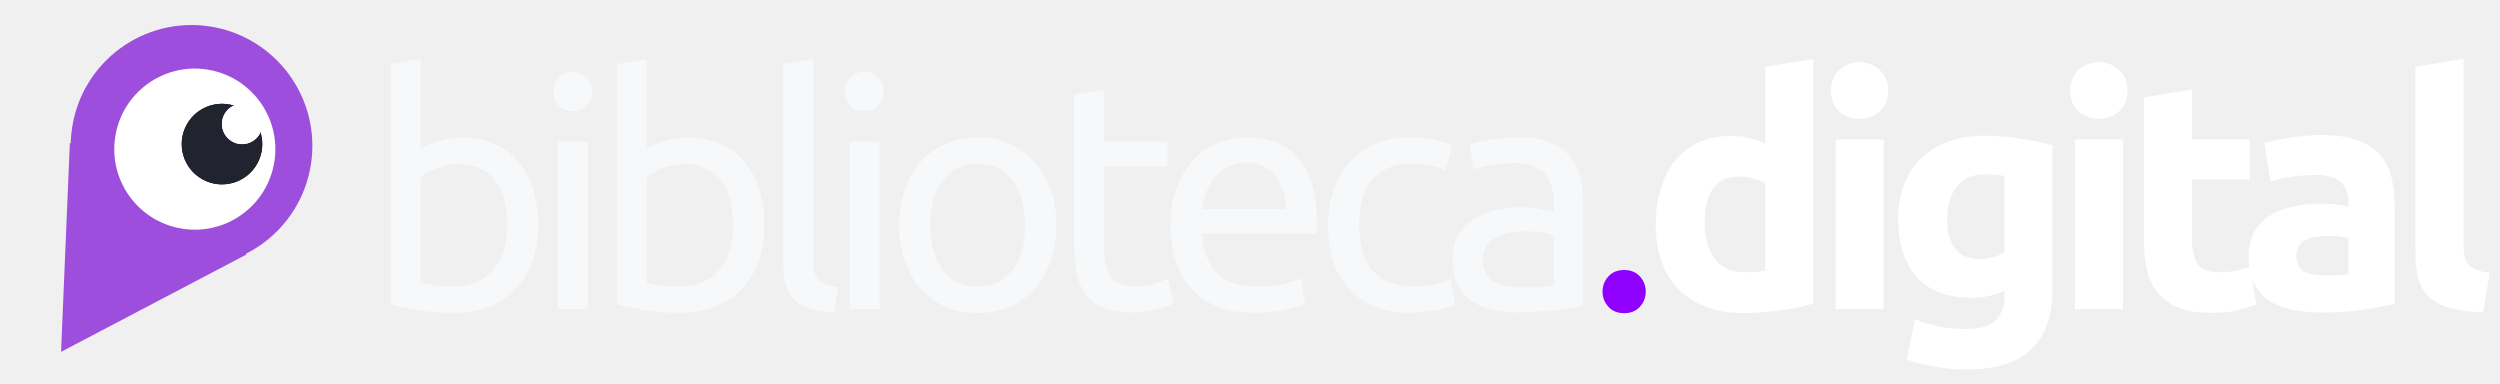
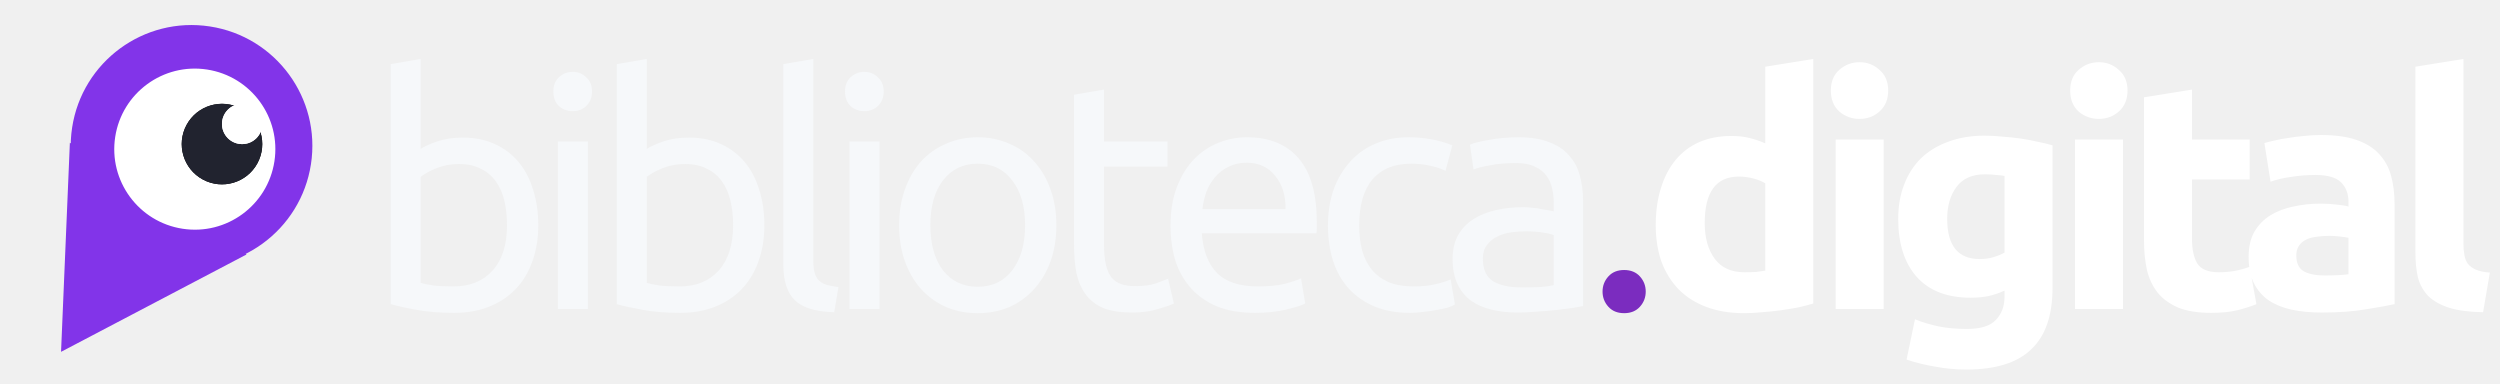
<svg xmlns="http://www.w3.org/2000/svg" width="267" height="41" viewBox="0 0 267 41" fill="none">
  <path d="M44.927 15.899C45.317 15.646 45.902 15.383 46.682 15.107C47.485 14.832 48.403 14.694 49.435 14.694C50.72 14.694 51.855 14.924 52.842 15.383C53.851 15.841 54.7 16.484 55.388 17.309C56.076 18.135 56.592 19.122 56.936 20.269C57.303 21.416 57.487 22.677 57.487 24.054C57.487 25.499 57.269 26.806 56.833 27.976C56.42 29.123 55.824 30.098 55.044 30.901C54.264 31.704 53.323 32.323 52.222 32.759C51.121 33.195 49.882 33.413 48.506 33.413C47.015 33.413 45.696 33.31 44.549 33.103C43.402 32.897 42.461 32.69 41.727 32.484V6.849L44.927 6.298V15.899ZM44.927 30.213C45.248 30.305 45.696 30.396 46.269 30.488C46.866 30.557 47.6 30.591 48.471 30.591C50.192 30.591 51.568 30.029 52.601 28.905C53.633 27.758 54.149 26.141 54.149 24.054C54.149 23.136 54.057 22.276 53.874 21.473C53.69 20.67 53.392 19.982 52.979 19.408C52.566 18.812 52.027 18.353 51.362 18.032C50.72 17.688 49.94 17.516 49.022 17.516C48.15 17.516 47.347 17.665 46.613 17.963C45.879 18.261 45.317 18.571 44.927 18.892V30.213ZM62.781 33H59.581V15.107H62.781V33ZM61.164 11.873C60.59 11.873 60.097 11.689 59.684 11.322C59.294 10.932 59.099 10.416 59.099 9.774C59.099 9.131 59.294 8.627 59.684 8.26C60.097 7.87 60.59 7.675 61.164 7.675C61.737 7.675 62.219 7.87 62.609 8.26C63.022 8.627 63.228 9.131 63.228 9.774C63.228 10.416 63.022 10.932 62.609 11.322C62.219 11.689 61.737 11.873 61.164 11.873ZM69.076 15.899C69.466 15.646 70.05 15.383 70.831 15.107C71.633 14.832 72.551 14.694 73.583 14.694C74.868 14.694 76.003 14.924 76.99 15.383C77.999 15.841 78.848 16.484 79.536 17.309C80.224 18.135 80.74 19.122 81.084 20.269C81.451 21.416 81.635 22.677 81.635 24.054C81.635 25.499 81.417 26.806 80.981 27.976C80.568 29.123 79.972 30.098 79.192 30.901C78.412 31.704 77.472 32.323 76.37 32.759C75.269 33.195 74.031 33.413 72.654 33.413C71.163 33.413 69.844 33.31 68.697 33.103C67.55 32.897 66.61 32.69 65.876 32.484V6.849L69.076 6.298V15.899ZM69.076 30.213C69.397 30.305 69.844 30.396 70.418 30.488C71.014 30.557 71.748 30.591 72.62 30.591C74.34 30.591 75.717 30.029 76.749 28.905C77.781 27.758 78.297 26.141 78.297 24.054C78.297 23.136 78.206 22.276 78.022 21.473C77.838 20.67 77.54 19.982 77.127 19.408C76.715 18.812 76.175 18.353 75.51 18.032C74.868 17.688 74.088 17.516 73.17 17.516C72.299 17.516 71.496 17.665 70.762 17.963C70.028 18.261 69.466 18.571 69.076 18.892V30.213ZM89.097 33.344C87.124 33.298 85.725 32.874 84.899 32.071C84.073 31.268 83.661 30.018 83.661 28.32V6.849L86.861 6.298V27.804C86.861 28.332 86.906 28.768 86.998 29.112C87.09 29.456 87.239 29.731 87.446 29.938C87.652 30.144 87.927 30.305 88.271 30.419C88.615 30.511 89.04 30.591 89.544 30.66L89.097 33.344ZM93.93 33H90.73V15.107H93.93V33ZM92.312 11.873C91.739 11.873 91.246 11.689 90.833 11.322C90.443 10.932 90.248 10.416 90.248 9.774C90.248 9.131 90.443 8.627 90.833 8.26C91.246 7.87 91.739 7.675 92.312 7.675C92.886 7.675 93.368 7.87 93.757 8.26C94.17 8.627 94.377 9.131 94.377 9.774C94.377 10.416 94.17 10.932 93.757 11.322C93.368 11.689 92.886 11.873 92.312 11.873ZM112.818 24.054C112.818 25.476 112.611 26.761 112.198 27.907C111.786 29.054 111.201 30.041 110.444 30.867C109.709 31.692 108.826 32.335 107.794 32.794C106.762 33.229 105.638 33.447 104.422 33.447C103.206 33.447 102.082 33.229 101.05 32.794C100.018 32.335 99.123 31.692 98.366 30.867C97.632 30.041 97.058 29.054 96.645 27.907C96.233 26.761 96.026 25.476 96.026 24.054C96.026 22.654 96.233 21.381 96.645 20.234C97.058 19.064 97.632 18.066 98.366 17.241C99.123 16.415 100.018 15.784 101.05 15.348C102.082 14.889 103.206 14.66 104.422 14.66C105.638 14.66 106.762 14.889 107.794 15.348C108.826 15.784 109.709 16.415 110.444 17.241C111.201 18.066 111.786 19.064 112.198 20.234C112.611 21.381 112.818 22.654 112.818 24.054ZM109.48 24.054C109.48 22.035 109.021 20.441 108.104 19.271C107.209 18.078 105.982 17.481 104.422 17.481C102.862 17.481 101.623 18.078 100.706 19.271C99.811 20.441 99.364 22.035 99.364 24.054C99.364 26.072 99.811 27.678 100.706 28.871C101.623 30.041 102.862 30.626 104.422 30.626C105.982 30.626 107.209 30.041 108.104 28.871C109.021 27.678 109.48 26.072 109.48 24.054ZM117.905 15.107H124.684V17.791H117.905V26.049C117.905 26.944 117.974 27.689 118.111 28.286C118.249 28.859 118.456 29.318 118.731 29.662C119.006 29.983 119.35 30.213 119.763 30.351C120.176 30.488 120.658 30.557 121.208 30.557C122.172 30.557 122.94 30.454 123.514 30.247C124.11 30.018 124.523 29.857 124.752 29.765L125.372 32.415C125.051 32.576 124.489 32.771 123.686 33C122.883 33.252 121.965 33.379 120.933 33.379C119.717 33.379 118.708 33.229 117.905 32.931C117.125 32.61 116.494 32.14 116.012 31.52C115.531 30.901 115.187 30.144 114.98 29.249C114.797 28.332 114.705 27.277 114.705 26.084V10.118L117.905 9.567V15.107ZM125.013 24.088C125.013 22.505 125.243 21.129 125.701 19.959C126.16 18.766 126.768 17.78 127.525 17C128.282 16.22 129.154 15.635 130.14 15.245C131.127 14.855 132.136 14.66 133.168 14.66C135.577 14.66 137.423 15.417 138.708 16.931C139.993 18.422 140.635 20.704 140.635 23.778C140.635 23.916 140.635 24.099 140.635 24.329C140.635 24.535 140.623 24.73 140.601 24.914H128.351C128.489 26.772 129.028 28.183 129.968 29.146C130.909 30.11 132.377 30.591 134.372 30.591C135.497 30.591 136.437 30.5 137.194 30.316C137.974 30.11 138.559 29.915 138.949 29.731L139.396 32.415C139.006 32.621 138.318 32.839 137.332 33.069C136.368 33.298 135.267 33.413 134.028 33.413C132.469 33.413 131.115 33.184 129.968 32.725C128.844 32.243 127.915 31.589 127.181 30.763C126.447 29.938 125.896 28.963 125.529 27.839C125.185 26.692 125.013 25.441 125.013 24.088ZM137.297 22.333C137.32 20.888 136.953 19.707 136.196 18.789C135.462 17.849 134.441 17.378 133.134 17.378C132.4 17.378 131.746 17.527 131.172 17.826C130.622 18.101 130.152 18.468 129.762 18.927C129.372 19.385 129.062 19.913 128.833 20.509C128.626 21.106 128.489 21.714 128.42 22.333H137.297ZM150.6 33.413C149.154 33.413 147.881 33.184 146.78 32.725C145.702 32.266 144.784 31.624 144.027 30.798C143.293 29.972 142.743 28.997 142.376 27.873C142.009 26.726 141.825 25.464 141.825 24.088C141.825 22.712 142.02 21.45 142.41 20.303C142.823 19.156 143.397 18.17 144.131 17.344C144.865 16.495 145.759 15.841 146.815 15.383C147.893 14.901 149.086 14.66 150.393 14.66C151.196 14.66 151.999 14.729 152.802 14.866C153.605 15.004 154.373 15.222 155.107 15.52L154.385 18.238C153.903 18.009 153.341 17.826 152.699 17.688C152.079 17.55 151.414 17.481 150.703 17.481C148.914 17.481 147.537 18.044 146.574 19.168C145.633 20.291 145.163 21.932 145.163 24.088C145.163 25.052 145.266 25.935 145.473 26.738C145.702 27.54 146.046 28.229 146.505 28.802C146.987 29.376 147.595 29.823 148.329 30.144C149.063 30.442 149.957 30.591 151.013 30.591C151.861 30.591 152.63 30.511 153.318 30.351C154.006 30.19 154.545 30.018 154.935 29.834L155.383 32.518C155.199 32.633 154.935 32.748 154.591 32.862C154.247 32.954 153.857 33.034 153.421 33.103C152.985 33.195 152.515 33.264 152.01 33.31C151.529 33.379 151.058 33.413 150.6 33.413ZM162.465 30.695C163.222 30.695 163.888 30.683 164.461 30.66C165.058 30.614 165.551 30.546 165.941 30.454V25.12C165.711 25.006 165.333 24.914 164.805 24.845C164.301 24.753 163.681 24.707 162.947 24.707C162.465 24.707 161.949 24.742 161.399 24.811C160.871 24.879 160.378 25.029 159.919 25.258C159.483 25.464 159.116 25.763 158.818 26.153C158.52 26.52 158.371 27.013 158.371 27.632C158.371 28.779 158.738 29.582 159.472 30.041C160.206 30.477 161.204 30.695 162.465 30.695ZM162.19 14.66C163.475 14.66 164.553 14.832 165.425 15.176C166.319 15.497 167.03 15.967 167.558 16.587C168.109 17.183 168.499 17.906 168.728 18.755C168.957 19.58 169.072 20.498 169.072 21.507V32.69C168.797 32.736 168.407 32.805 167.902 32.897C167.42 32.966 166.87 33.034 166.25 33.103C165.631 33.172 164.954 33.229 164.22 33.275C163.509 33.344 162.798 33.379 162.087 33.379C161.078 33.379 160.149 33.275 159.3 33.069C158.451 32.862 157.717 32.541 157.098 32.105C156.478 31.647 155.997 31.05 155.652 30.316C155.308 29.582 155.136 28.699 155.136 27.667C155.136 26.68 155.331 25.831 155.721 25.12C156.134 24.409 156.685 23.836 157.373 23.4C158.061 22.964 158.864 22.643 159.782 22.436C160.699 22.23 161.663 22.127 162.672 22.127C162.993 22.127 163.326 22.15 163.67 22.195C164.014 22.218 164.335 22.264 164.633 22.333C164.954 22.379 165.23 22.425 165.459 22.471C165.688 22.517 165.849 22.551 165.941 22.574V21.679C165.941 21.152 165.883 20.636 165.769 20.131C165.654 19.603 165.448 19.145 165.149 18.755C164.851 18.342 164.438 18.02 163.911 17.791C163.406 17.539 162.741 17.413 161.915 17.413C160.86 17.413 159.931 17.493 159.128 17.654C158.348 17.791 157.763 17.94 157.373 18.101L156.994 15.451C157.407 15.268 158.095 15.096 159.059 14.935C160.022 14.752 161.066 14.66 162.19 14.66Z" fill="#F6F8FA" />
-   <path d="M175.763 31.142C175.763 31.761 175.557 32.3 175.144 32.759C174.731 33.218 174.169 33.447 173.458 33.447C172.747 33.447 172.185 33.218 171.772 32.759C171.359 32.3 171.152 31.761 171.152 31.142C171.152 30.523 171.359 29.983 171.772 29.525C172.185 29.066 172.747 28.837 173.458 28.837C174.169 28.837 174.731 29.066 175.144 29.525C175.557 29.983 175.763 30.523 175.763 31.142Z" fill="#8F00FF" />
+   <path d="M175.763 31.142C175.763 31.761 175.557 32.3 175.144 32.759C174.731 33.218 174.169 33.447 173.458 33.447C172.747 33.447 172.185 33.218 171.772 32.759C171.359 32.3 171.152 31.761 171.152 31.142C171.152 30.523 171.359 29.983 171.772 29.525C172.185 29.066 172.747 28.837 173.458 28.837C174.169 28.837 174.731 29.066 175.144 29.525C175.557 29.983 175.763 30.523 175.763 31.142Z" fill="#7B2CBF" />
  <path d="M182.063 23.813C182.063 25.396 182.419 26.669 183.13 27.632C183.841 28.596 184.896 29.077 186.296 29.077C186.755 29.077 187.179 29.066 187.569 29.043C187.959 28.997 188.28 28.951 188.532 28.905V19.58C188.211 19.374 187.787 19.202 187.259 19.064C186.755 18.927 186.238 18.858 185.711 18.858C183.279 18.858 182.063 20.509 182.063 23.813ZM193.659 32.415C193.201 32.553 192.673 32.69 192.076 32.828C191.48 32.943 190.849 33.046 190.184 33.138C189.542 33.229 188.876 33.298 188.188 33.344C187.523 33.413 186.881 33.447 186.261 33.447C184.77 33.447 183.44 33.229 182.27 32.794C181.1 32.358 180.114 31.738 179.311 30.935C178.508 30.11 177.888 29.123 177.453 27.976C177.04 26.806 176.833 25.499 176.833 24.054C176.833 22.585 177.017 21.266 177.384 20.096C177.751 18.904 178.278 17.894 178.967 17.069C179.655 16.243 180.492 15.612 181.478 15.176C182.488 14.74 183.635 14.522 184.919 14.522C185.63 14.522 186.261 14.591 186.812 14.729C187.385 14.866 187.959 15.061 188.532 15.314V7.124L193.659 6.298V32.415ZM201.178 33H196.051V14.901H201.178V33ZM201.66 9.671C201.66 10.611 201.35 11.357 200.731 11.907C200.135 12.435 199.423 12.699 198.598 12.699C197.772 12.699 197.049 12.435 196.43 11.907C195.833 11.357 195.535 10.611 195.535 9.671C195.535 8.73 195.833 7.996 196.43 7.468C197.049 6.918 197.772 6.643 198.598 6.643C199.423 6.643 200.135 6.918 200.731 7.468C201.35 7.996 201.66 8.73 201.66 9.671ZM207.959 23.365C207.959 26.233 209.117 27.667 211.434 27.667C211.962 27.667 212.455 27.598 212.914 27.46C213.373 27.323 213.763 27.162 214.084 26.978V18.789C213.832 18.743 213.533 18.709 213.189 18.686C212.845 18.64 212.444 18.617 211.985 18.617C210.631 18.617 209.622 19.064 208.957 19.959C208.292 20.854 207.959 21.989 207.959 23.365ZM219.211 30.729C219.211 33.688 218.454 35.879 216.94 37.301C215.449 38.746 213.132 39.469 209.989 39.469C208.888 39.469 207.787 39.366 206.686 39.159C205.585 38.976 204.564 38.723 203.623 38.402L204.518 34.101C205.321 34.422 206.158 34.675 207.03 34.858C207.925 35.042 208.934 35.133 210.058 35.133C211.526 35.133 212.558 34.812 213.155 34.17C213.774 33.528 214.084 32.702 214.084 31.692V31.039C213.533 31.291 212.96 31.486 212.363 31.624C211.79 31.738 211.159 31.796 210.471 31.796C207.97 31.796 206.055 31.062 204.725 29.593C203.394 28.102 202.729 26.026 202.729 23.365C202.729 22.035 202.935 20.831 203.348 19.752C203.761 18.651 204.358 17.711 205.137 16.931C205.94 16.151 206.915 15.555 208.062 15.142C209.209 14.706 210.505 14.488 211.95 14.488C212.57 14.488 213.201 14.522 213.843 14.591C214.508 14.637 215.162 14.706 215.804 14.797C216.447 14.889 217.055 15.004 217.628 15.142C218.224 15.256 218.752 15.383 219.211 15.52V30.729ZM226.738 33H221.611V14.901H226.738V33ZM227.22 9.671C227.22 10.611 226.91 11.357 226.291 11.907C225.694 12.435 224.983 12.699 224.157 12.699C223.331 12.699 222.609 12.435 221.989 11.907C221.393 11.357 221.095 10.611 221.095 9.671C221.095 8.73 221.393 7.996 221.989 7.468C222.609 6.918 223.331 6.643 224.157 6.643C224.983 6.643 225.694 6.918 226.291 7.468C226.91 7.996 227.22 8.73 227.22 9.671ZM228.977 10.393L234.104 9.567V14.901H240.263V19.168H234.104V25.533C234.104 26.611 234.287 27.472 234.654 28.114C235.044 28.756 235.813 29.077 236.96 29.077C237.51 29.077 238.072 29.032 238.646 28.94C239.242 28.825 239.781 28.676 240.263 28.492L240.985 32.484C240.366 32.736 239.678 32.954 238.921 33.138C238.164 33.321 237.235 33.413 236.134 33.413C234.734 33.413 233.576 33.229 232.658 32.862C231.741 32.472 231.007 31.945 230.456 31.279C229.906 30.591 229.516 29.765 229.286 28.802C229.08 27.839 228.977 26.772 228.977 25.602V10.393ZM248.273 29.421C248.778 29.421 249.26 29.41 249.719 29.387C250.177 29.364 250.544 29.33 250.82 29.284V25.396C250.613 25.35 250.304 25.304 249.891 25.258C249.478 25.212 249.099 25.189 248.755 25.189C248.273 25.189 247.815 25.224 247.379 25.292C246.966 25.338 246.599 25.441 246.278 25.602C245.957 25.763 245.704 25.98 245.521 26.256C245.337 26.531 245.245 26.875 245.245 27.288C245.245 28.091 245.509 28.653 246.037 28.974C246.587 29.272 247.333 29.421 248.273 29.421ZM247.861 14.419C249.375 14.419 250.636 14.591 251.646 14.935C252.655 15.279 253.458 15.772 254.054 16.415C254.674 17.057 255.109 17.837 255.362 18.755C255.614 19.672 255.74 20.693 255.74 21.817V32.484C255.006 32.644 253.985 32.828 252.678 33.034C251.37 33.264 249.787 33.379 247.929 33.379C246.759 33.379 245.693 33.275 244.729 33.069C243.789 32.862 242.974 32.53 242.286 32.071C241.598 31.589 241.07 30.97 240.703 30.213C240.336 29.456 240.153 28.527 240.153 27.426C240.153 26.37 240.359 25.476 240.772 24.742C241.208 24.008 241.782 23.423 242.493 22.987C243.204 22.551 244.018 22.241 244.936 22.058C245.853 21.851 246.805 21.748 247.792 21.748C248.457 21.748 249.042 21.783 249.547 21.851C250.074 21.897 250.499 21.966 250.82 22.058V21.576C250.82 20.704 250.556 20.005 250.028 19.477C249.501 18.95 248.583 18.686 247.276 18.686C246.404 18.686 245.544 18.755 244.695 18.892C243.846 19.007 243.112 19.179 242.493 19.408L241.839 15.279C242.137 15.188 242.504 15.096 242.94 15.004C243.399 14.889 243.892 14.797 244.42 14.729C244.947 14.637 245.498 14.568 246.071 14.522C246.668 14.453 247.264 14.419 247.861 14.419ZM265.194 33.344C263.703 33.321 262.487 33.161 261.546 32.862C260.629 32.564 259.895 32.151 259.344 31.624C258.816 31.073 258.449 30.419 258.243 29.662C258.059 28.882 257.968 28.011 257.968 27.047V7.124L263.095 6.298V26.015C263.095 26.474 263.129 26.887 263.198 27.254C263.267 27.621 263.393 27.93 263.576 28.183C263.783 28.435 264.07 28.642 264.437 28.802C264.804 28.963 265.297 29.066 265.916 29.112L265.194 33.344Z" fill="white" />
-   <path d="M26.331 27.176L6.52 37.576L7.462 15.246L26.331 27.176Z" fill="#9D4EDD" />
-   <circle cx="20.457" cy="15.578" r="12.903" transform="rotate(8.75915 20.457 15.5781)" fill="#9D4EDD" />
+   <path d="M26.331 27.176L6.52 37.576L7.462 15.246L26.331 27.176Z" fill="#8234e9" />
+   <circle cx="20.457" cy="15.578" r="12.903" transform="rotate(8.75915 20.457 15.5781)" fill="#8234e9" />
  <circle cx="20.806" cy="15.928" r="8.602" transform="rotate(8.75915 20.8064 15.9275)" fill="white" />
  <circle cx="23.708" cy="15.389" r="4.301" transform="rotate(-151.506 23.7084 15.3886)" fill="black" />
  <circle cx="23.708" cy="15.389" r="4.301" transform="rotate(-151.506 23.7084 15.3886)" fill="#21232F" />
  <circle cx="25.859" cy="13.238" r="2.151" fill="white" />
  <circle cx="25.859" cy="13.238" r="2.151" fill="white" />
</svg>
